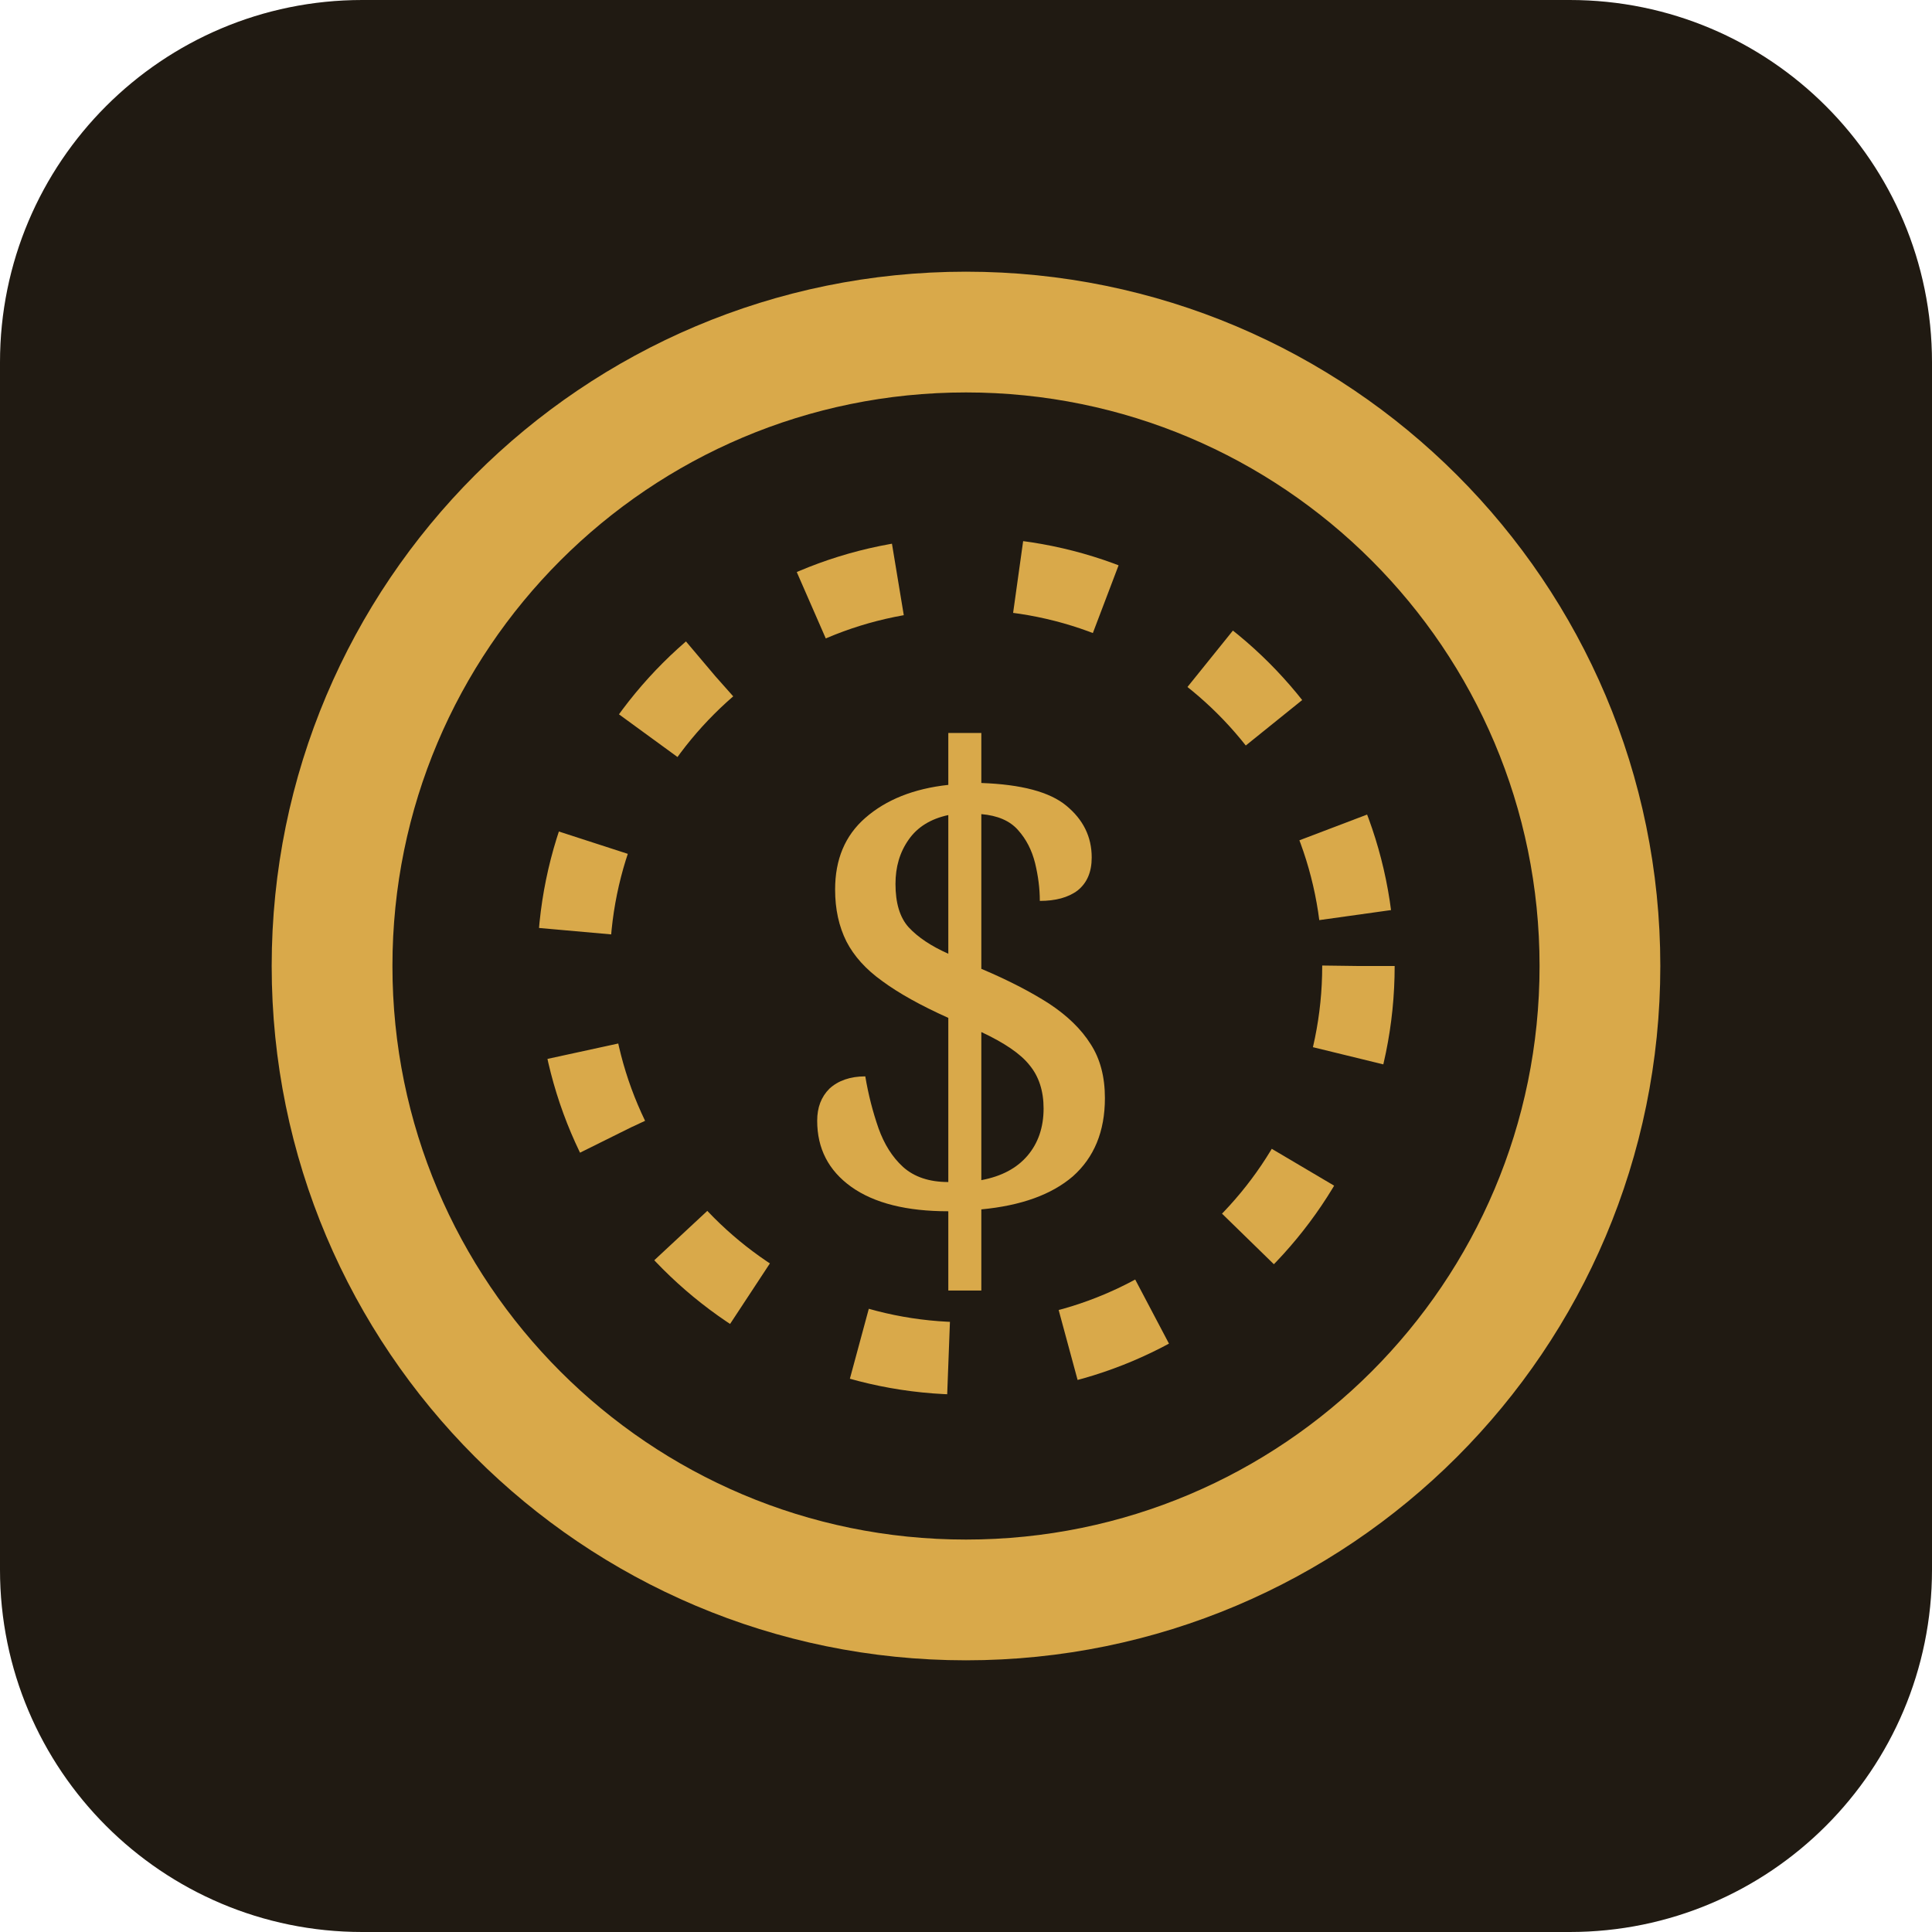
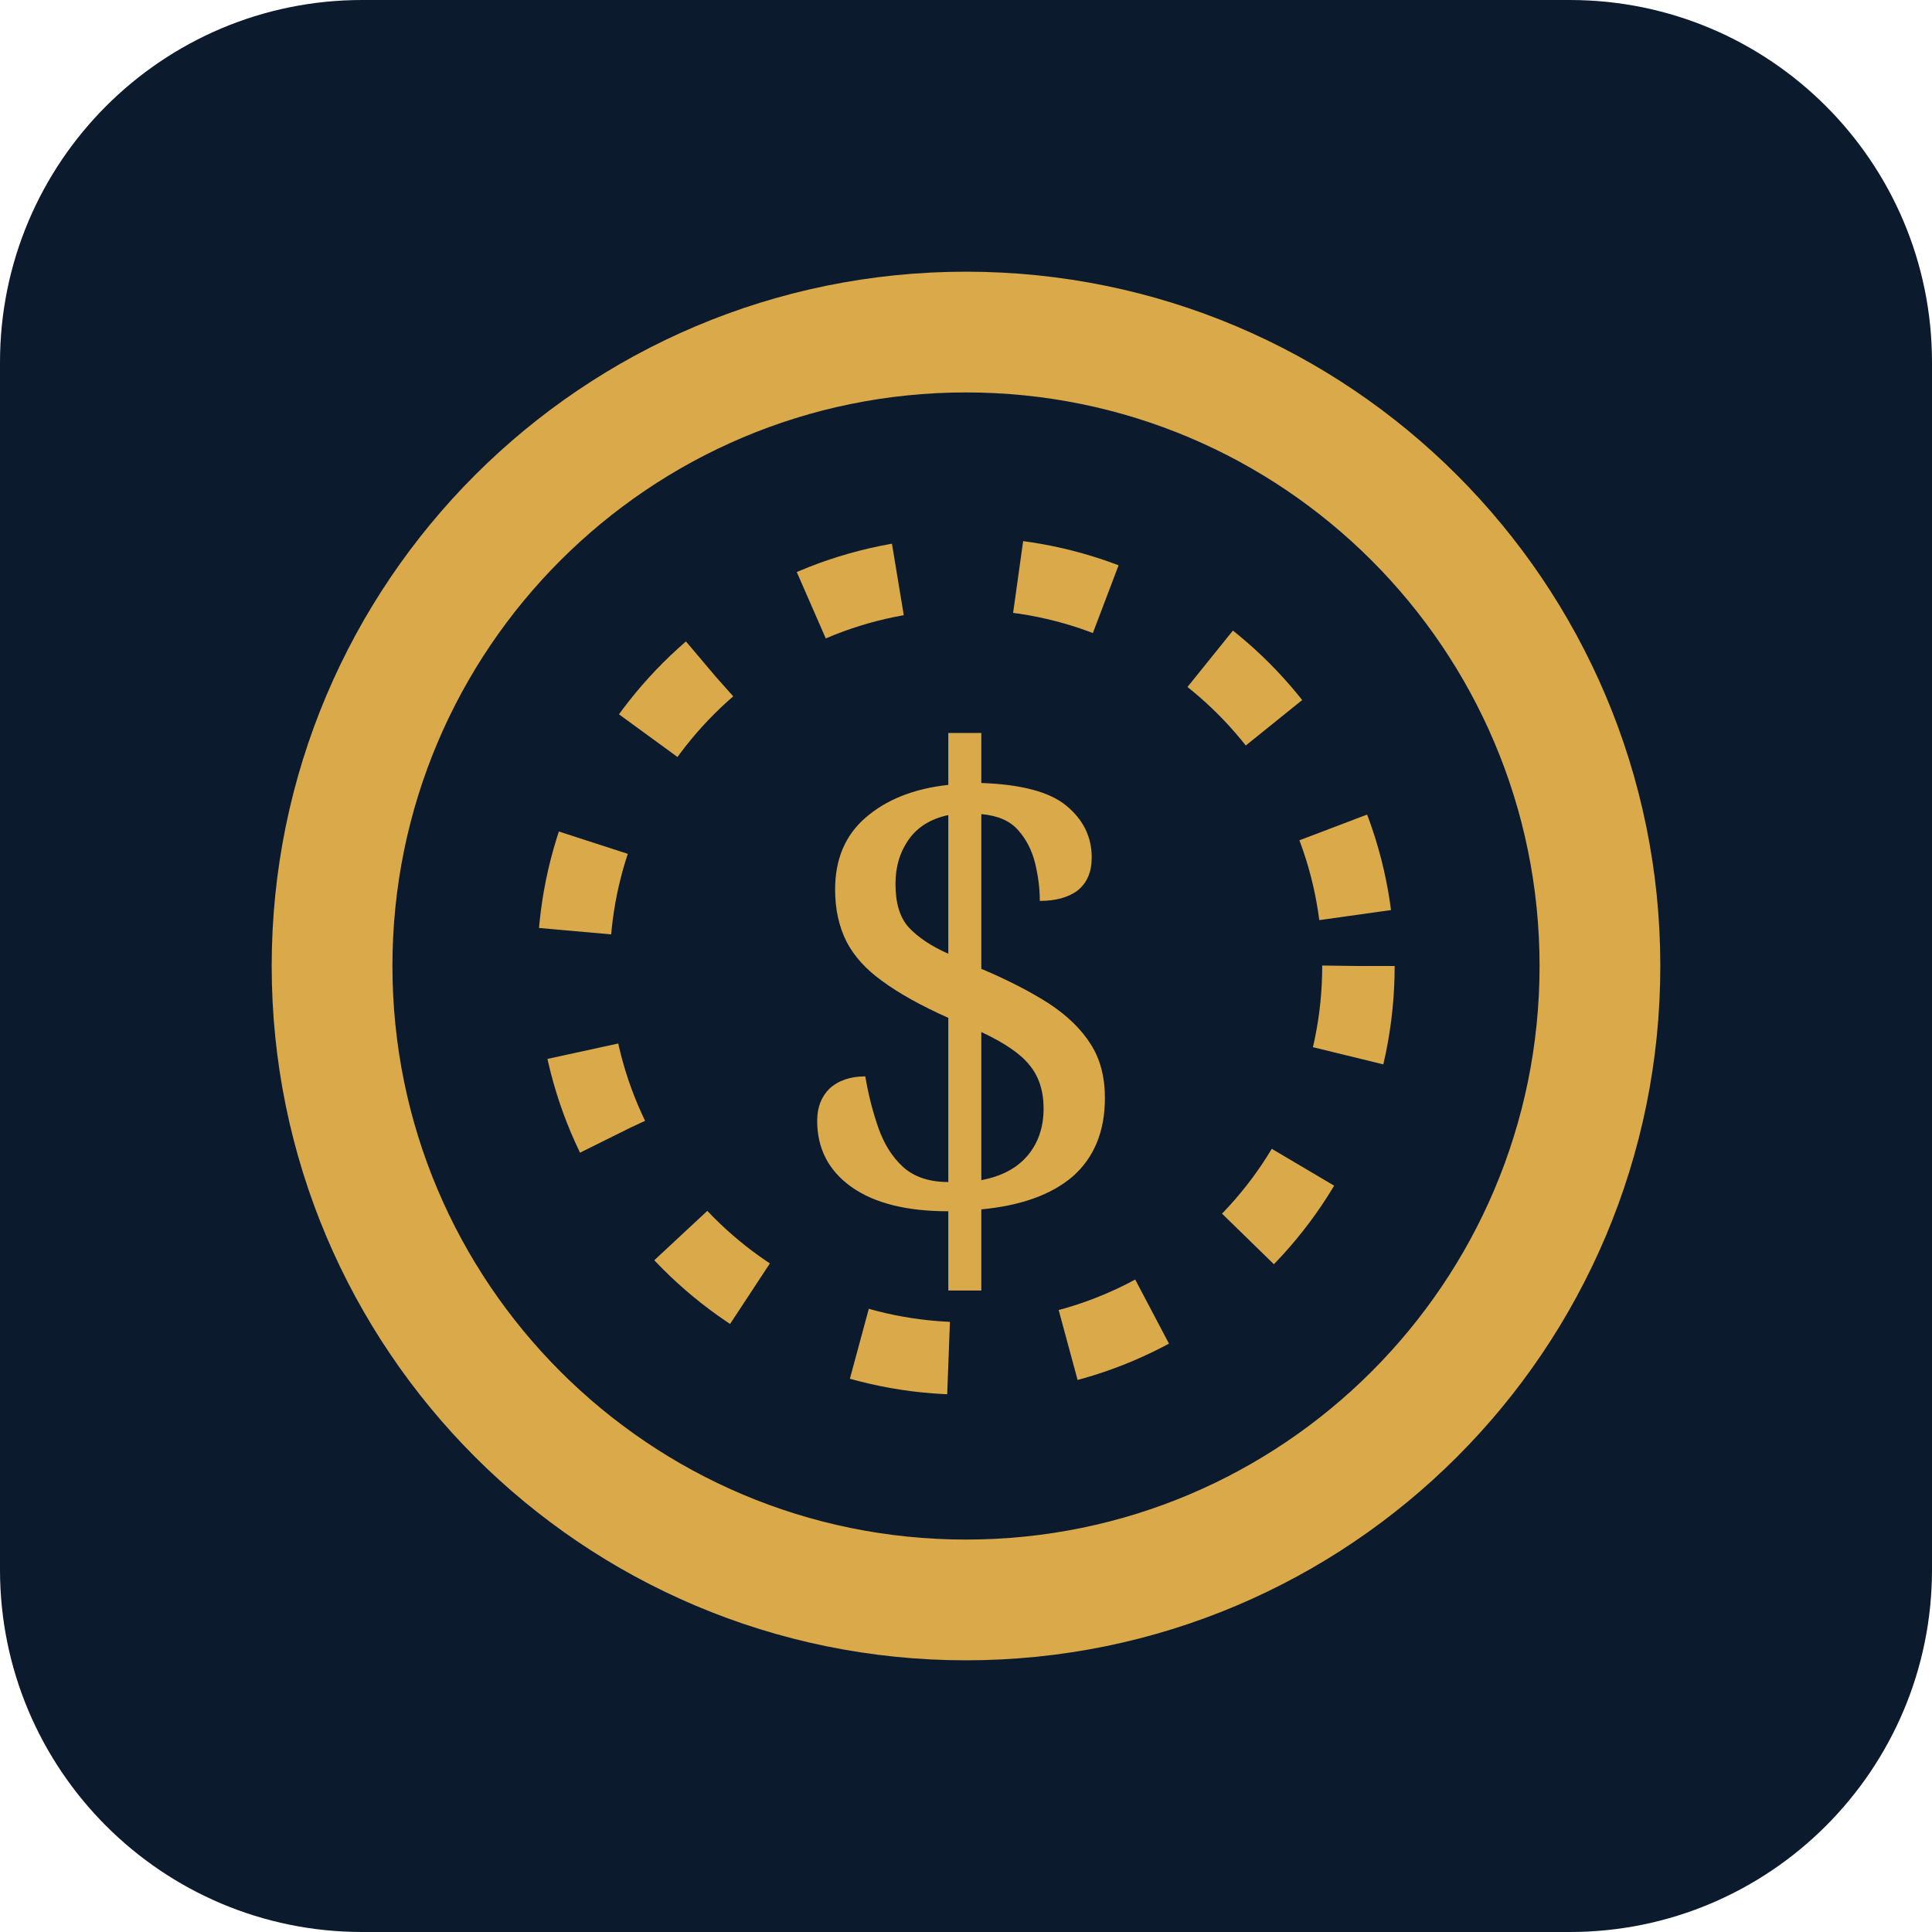
<svg xmlns="http://www.w3.org/2000/svg" viewBox="0 0 32 32">
-   <rect width="32" height="32" rx="6" fill="#201a12" />
+   <rect width="32" height="32" rx="6" fill="#0c1a2e" />
  <circle cx="16" cy="16" r="10.5" fill="none" stroke="#d9a94a" stroke-width="2" />
  <circle cx="16" cy="16" r="6.5" fill="none" stroke="#d9a94a" stroke-width="1.2" stroke-dasharray="1.5 2" />
  <text x="16" y="20.5" text-anchor="middle" font-family="Georgia, serif" font-size="11" fill="#d9a94a">$</text>
</svg>
